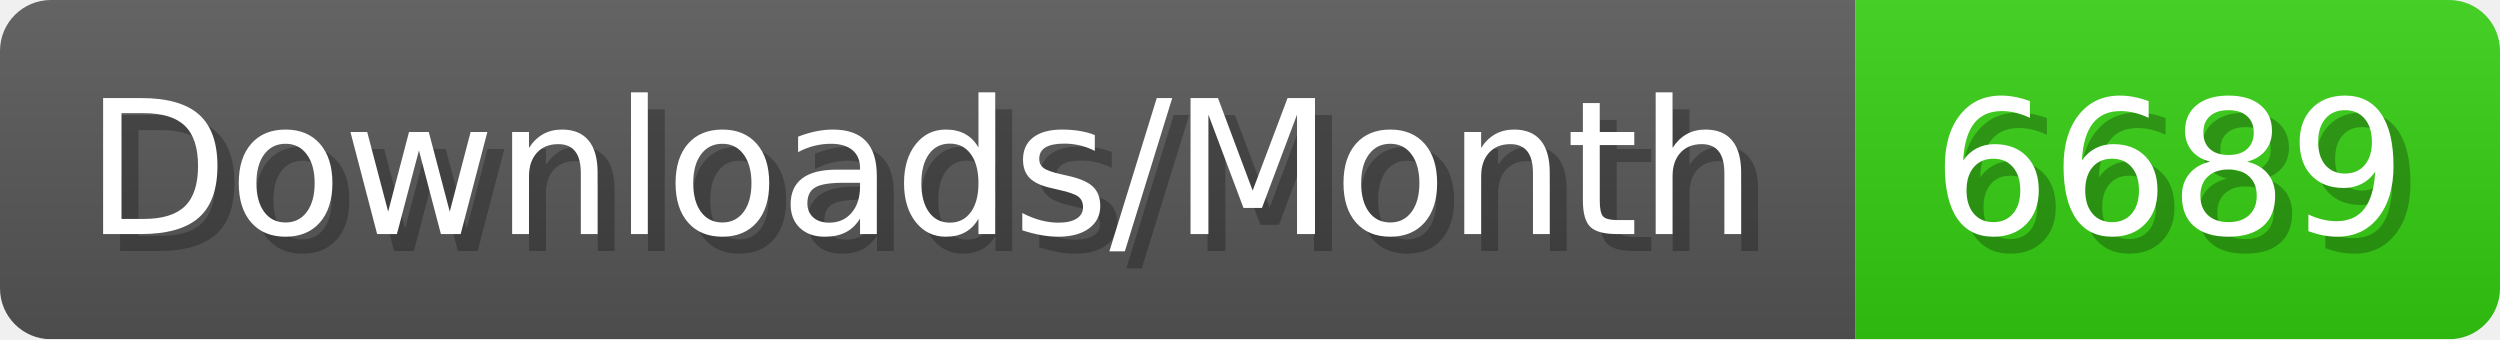
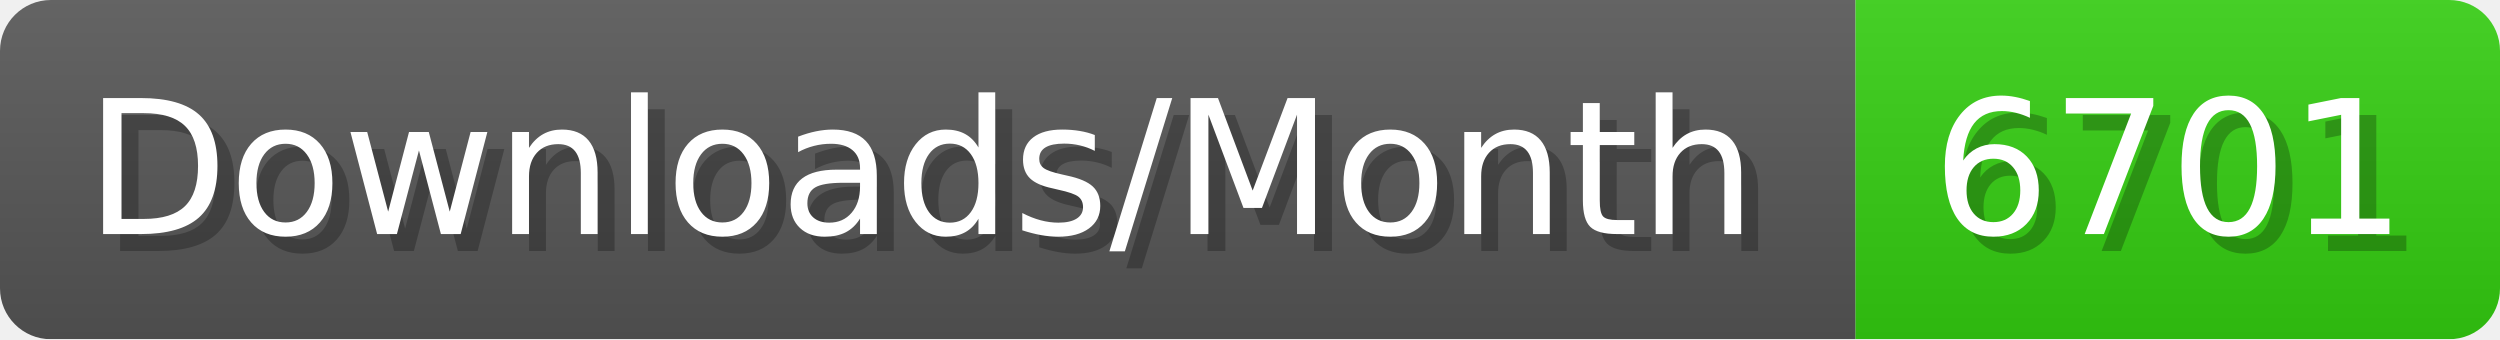
- <svg xmlns="http://www.w3.org/2000/svg" width="147.4" height="20" viewBox="0 0 1474 200" role="img" aria-label="Downloads/Month: 6689">
+ <svg xmlns="http://www.w3.org/2000/svg" width="147.4" height="20" viewBox="0 0 1474 200" role="img" aria-label="Downloads/Month: 6701">
  <linearGradient id="YlXUI" x2="0" y2="100%">
    <stop offset="0" stop-opacity=".1" stop-color="#EEE" />
    <stop offset="1" stop-opacity=".1" />
  </linearGradient>
  <mask id="JHhop">
    <rect width="1474" height="200" rx="30" fill="#FFF" />
  </mask>
  <g mask="url(#JHhop)">
    <rect width="1094" height="200" fill="#555" />
    <rect width="380" height="200" fill="#3C1" x="1094" />
    <rect width="1474" height="200" fill="url(#YlXUI)" />
  </g>
  <g aria-hidden="true" fill="#fff" text-anchor="start" font-family="Verdana,DejaVu Sans,sans-serif" font-size="110">
    <text x="60" y="148" textLength="994" fill="#000" opacity="0.25">Downloads/Month</text>
    <text x="50" y="138" textLength="994">Downloads/Month</text>
-     <text x="1149" y="148" textLength="280" fill="#000" opacity="0.25">6689</text>
-     <text x="1139" y="138" textLength="280">6689</text>
+     <text x="1149" y="148" textLength="280" fill="#000" opacity="0.25">6701</text>
+     <text x="1139" y="138" textLength="280">6701</text>
  </g>
</svg>
